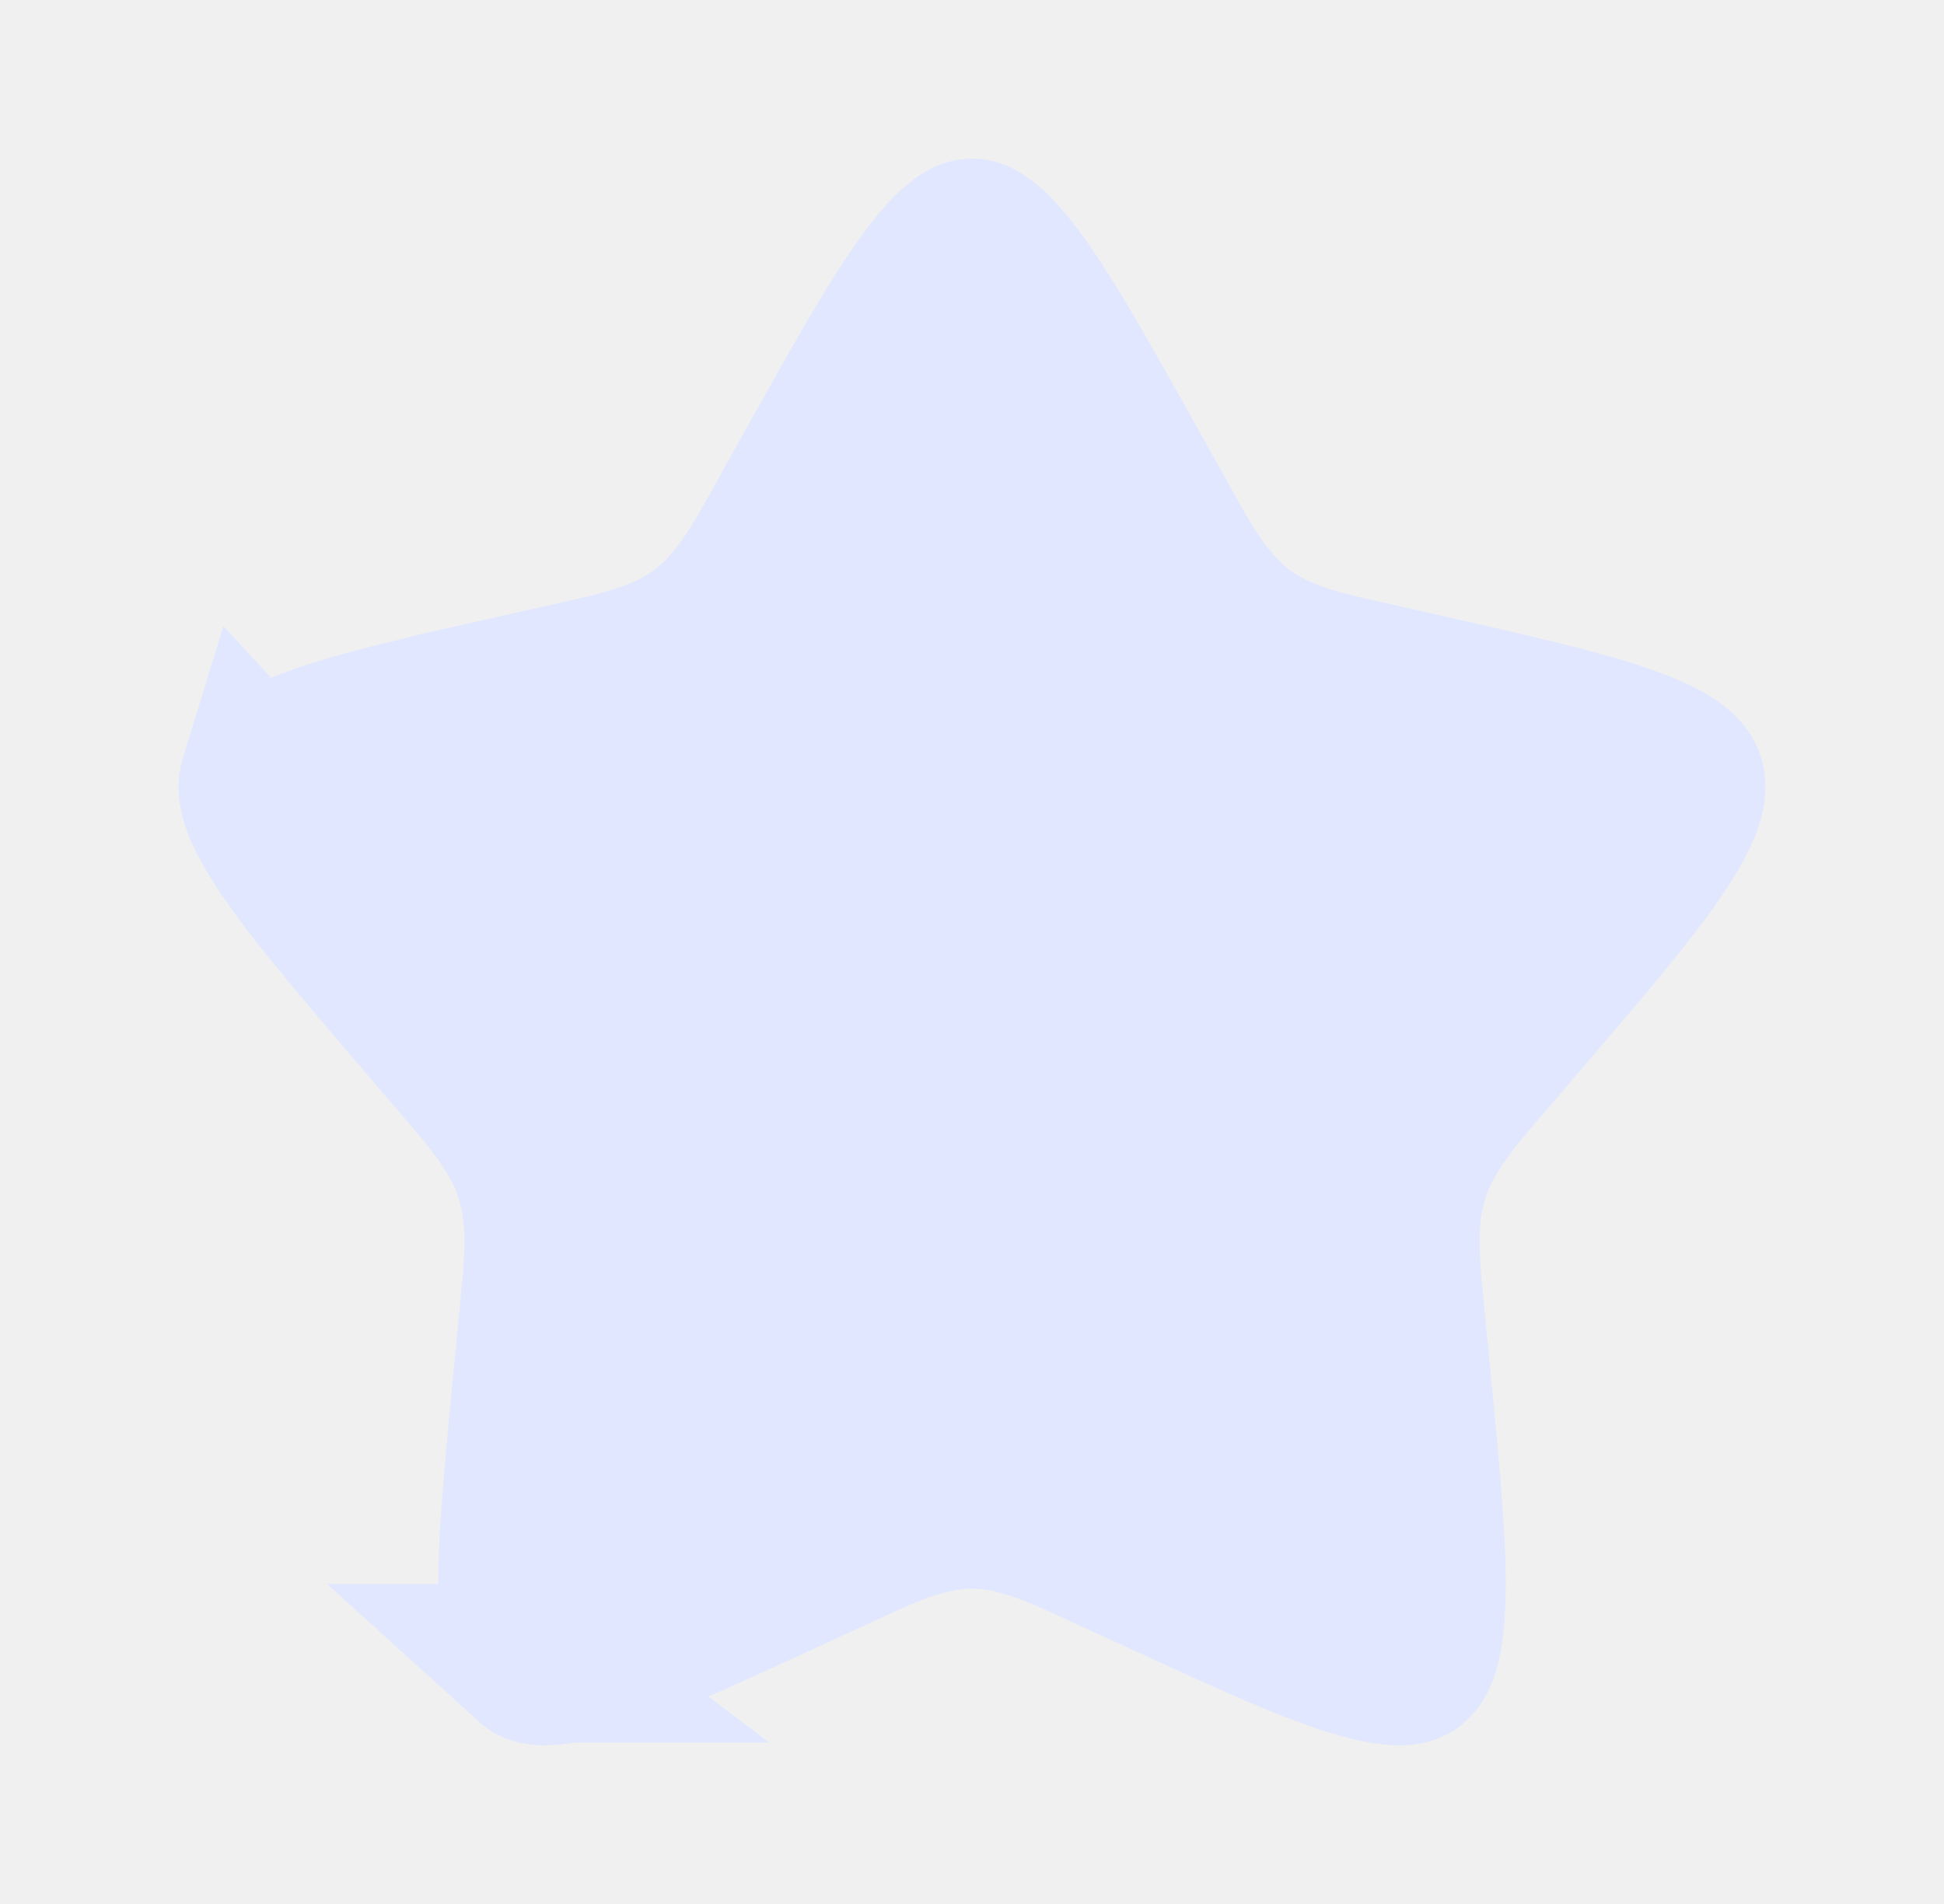
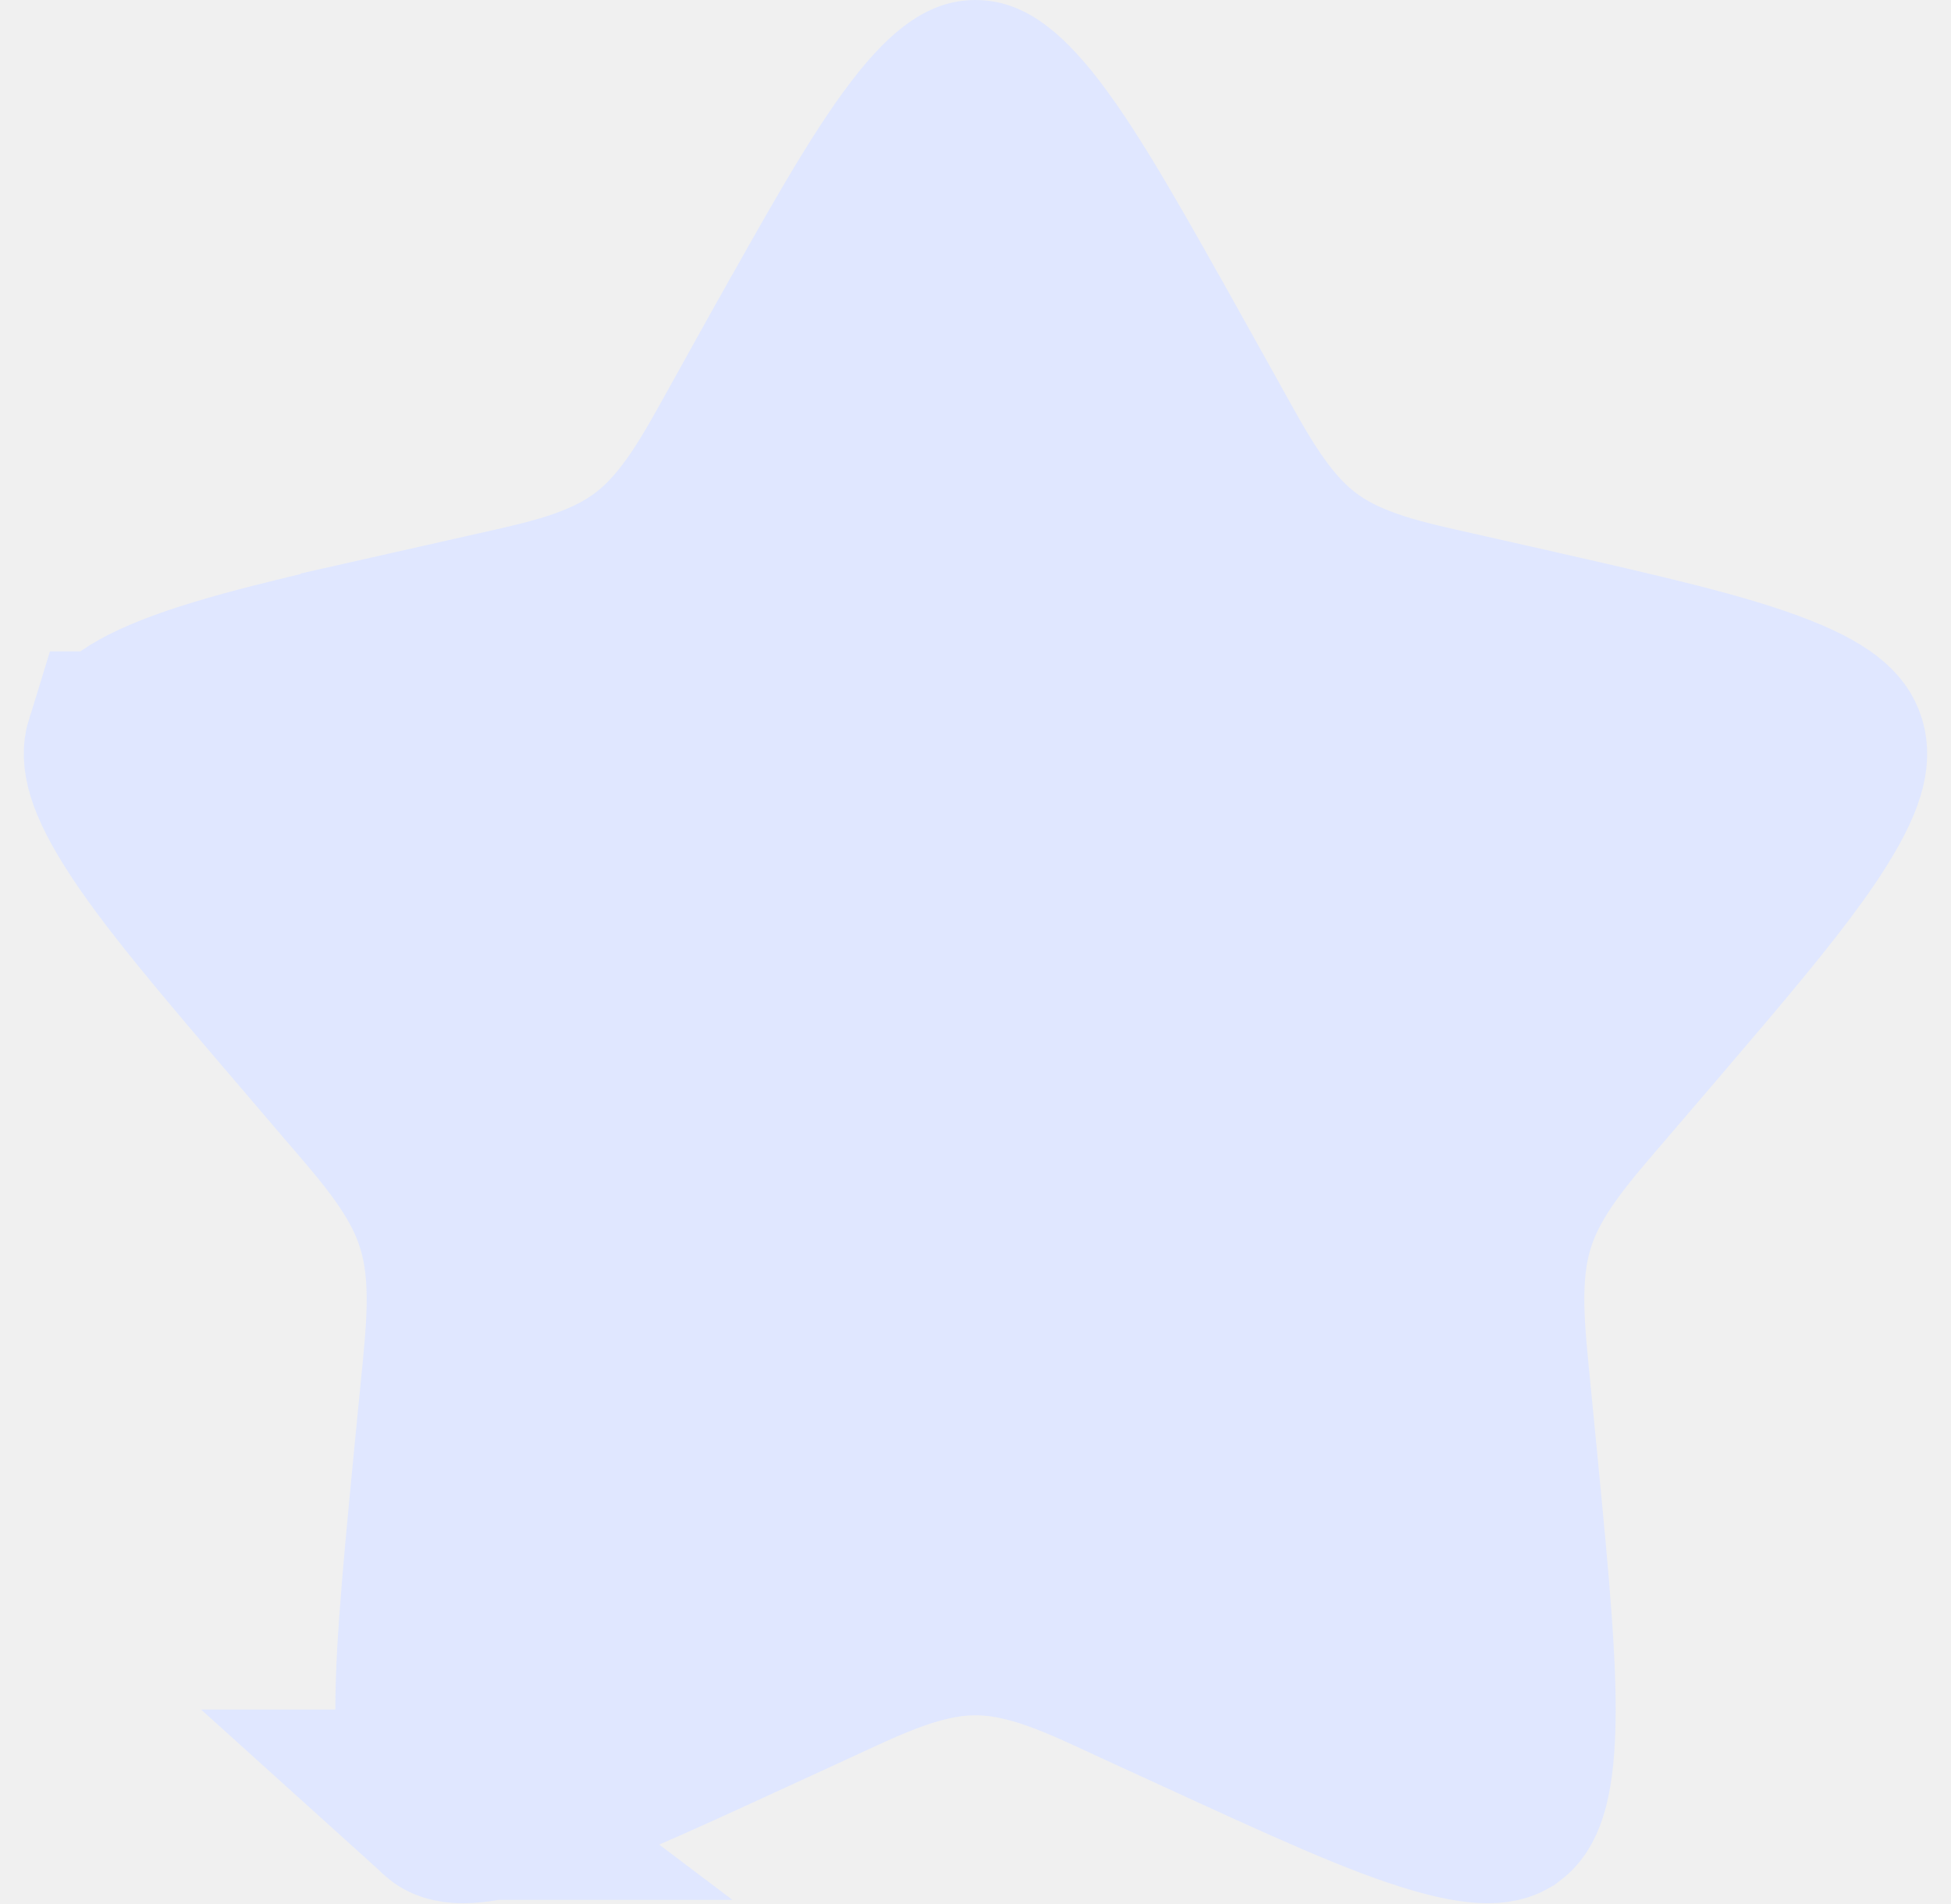
- <svg xmlns="http://www.w3.org/2000/svg" width="49" height="48" viewBox="0 0 49 48" fill="none">
-   <g clip-path="url(#clip0_525_125222)">
-     <path d="M24.5 6C24.533 6 24.586 5.999 24.721 6.089C24.891 6.203 25.152 6.44 25.52 6.92C26.279 7.912 27.148 9.46 28.447 11.79H28.448L29.104 12.966C29.736 14.102 30.308 15.209 31.279 15.948C32.265 16.698 33.483 16.929 34.709 17.206V17.207L35.98 17.494C38.508 18.067 40.171 18.449 41.296 18.893C42.382 19.321 42.451 19.609 42.477 19.69C42.508 19.793 42.6 20.109 41.947 21.146C41.446 21.943 40.681 22.897 39.603 24.172L38.421 25.56L37.553 26.573L37.552 26.574C36.709 27.56 35.883 28.468 35.519 29.64V29.642C35.157 30.806 35.312 32.027 35.44 33.347V33.348L35.571 34.699V34.7C35.831 37.382 35.999 39.174 35.942 40.452C35.886 41.727 35.621 41.897 35.582 41.927L35.58 41.928C35.569 41.938 35.393 42.141 34.273 41.82C33.113 41.488 31.552 40.775 29.186 39.685L29.185 39.685L27.994 39.139H27.995C26.851 38.61 25.735 38.05 24.5 38.05C23.265 38.05 22.15 38.61 21.005 39.138L19.815 39.685C17.449 40.775 15.888 41.487 14.727 41.819C13.606 42.141 13.431 41.938 13.421 41.929H13.422C13.381 41.898 13.116 41.726 13.059 40.452C13.002 39.175 13.17 37.383 13.429 34.702L13.56 33.351L13.562 33.349C13.689 32.033 13.843 30.811 13.481 29.648H13.482C13.12 28.469 12.29 27.559 11.447 26.575L10.581 25.561L10.58 25.56C8.861 23.55 7.722 22.21 7.054 21.148C6.401 20.111 6.491 19.793 6.523 19.689L6.524 19.69C6.55 19.609 6.619 19.32 7.706 18.892C8.832 18.448 10.494 18.066 13.021 17.495L13.023 17.494L14.294 17.207L14.293 17.206C15.52 16.929 16.732 16.698 17.719 15.95L17.722 15.948C18.693 15.21 19.264 14.102 19.896 12.966L19.898 12.967L20.553 11.79H20.554C21.853 9.46 22.721 7.912 23.481 6.92C23.849 6.44 24.11 6.203 24.28 6.089C24.414 5.999 24.467 6 24.5 6Z" fill="#E0E7FF" stroke="#E0E7FF" stroke-width="4" />
-   </g>
-   <defs>
-     <clipPath id="clip0_525_125222">
-       <rect width="48" height="48" fill="white" transform="translate(0.5)" />
-     </clipPath>
-   </defs>
+ <svg xmlns="http://www.w3.org/2000/svg" width="41" height="40" viewBox="0 0 41 40" fill="none">
+   <path d="M20.5 2C20.533 2 20.586 1.999 20.721 2.089C20.891 2.203 21.152 2.44 21.52 2.92C22.279 3.912 23.148 5.46 24.447 7.79H24.448L25.104 8.966C25.736 10.102 26.308 11.209 27.279 11.948C28.265 12.698 29.483 12.929 30.709 13.206V13.207L31.98 13.494C34.508 14.066 36.171 14.449 37.296 14.893C38.382 15.321 38.451 15.609 38.477 15.69C38.508 15.793 38.6 16.109 37.947 17.146C37.446 17.943 36.681 18.897 35.603 20.172L34.421 21.56L33.553 22.573L33.552 22.574C32.709 23.56 31.883 24.468 31.519 25.64V25.642C31.157 26.806 31.311 28.027 31.439 29.347V29.348L31.571 30.699V30.7C31.831 33.382 31.999 35.174 31.942 36.452C31.886 37.727 31.621 37.897 31.582 37.927L31.58 37.928C31.569 37.938 31.393 38.141 30.273 37.82C29.113 37.488 27.552 36.775 25.186 35.685L25.185 35.685L23.994 35.139H23.995C22.851 34.61 21.735 34.05 20.5 34.05C19.265 34.05 18.15 34.61 17.005 35.138L15.815 35.685C13.449 36.775 11.888 37.487 10.727 37.819C9.606 38.141 9.431 37.938 9.421 37.929H9.422C9.381 37.898 9.116 37.726 9.059 36.452C9.001 35.175 9.17 33.383 9.429 30.702L9.561 29.351L9.562 29.349C9.689 28.033 9.843 26.811 9.481 25.648H9.482C9.12 24.469 8.29 23.559 7.447 22.575L6.581 21.561L6.58 21.56C4.861 19.55 3.722 18.21 3.054 17.148C2.401 16.111 2.491 15.793 2.523 15.69L2.524 15.69C2.55 15.609 2.619 15.32 3.706 14.892C4.832 14.448 6.494 14.066 9.021 13.495L9.022 13.494L10.294 13.207L10.293 13.206C11.52 12.929 12.732 12.698 13.719 11.95L13.722 11.948C14.693 11.21 15.264 10.102 15.896 8.966L15.898 8.967L16.553 7.79H16.554C17.853 5.46 18.721 3.912 19.481 2.92C19.849 2.44 20.11 2.203 20.28 2.089C20.414 1.999 20.467 2 20.5 2Z" fill="#E0E7FF" stroke="#E0E7FF" stroke-width="4" />
</svg>
